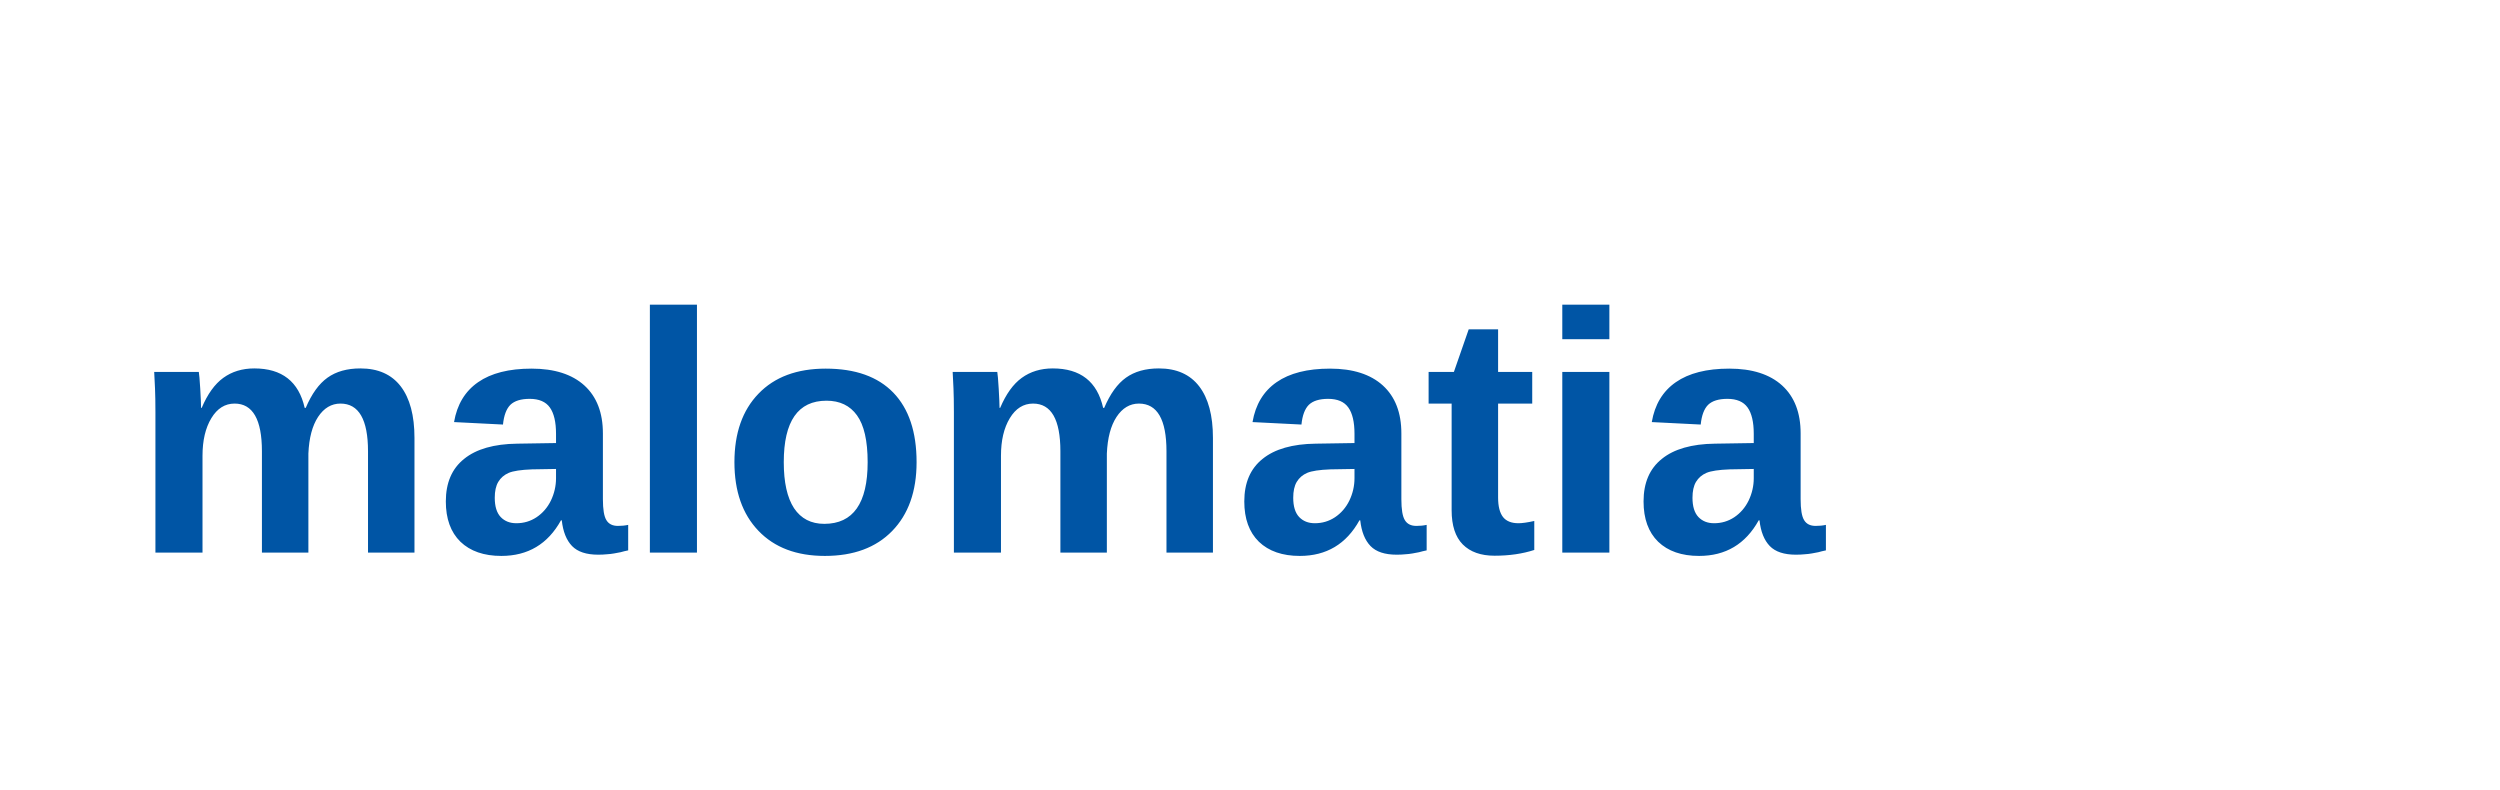
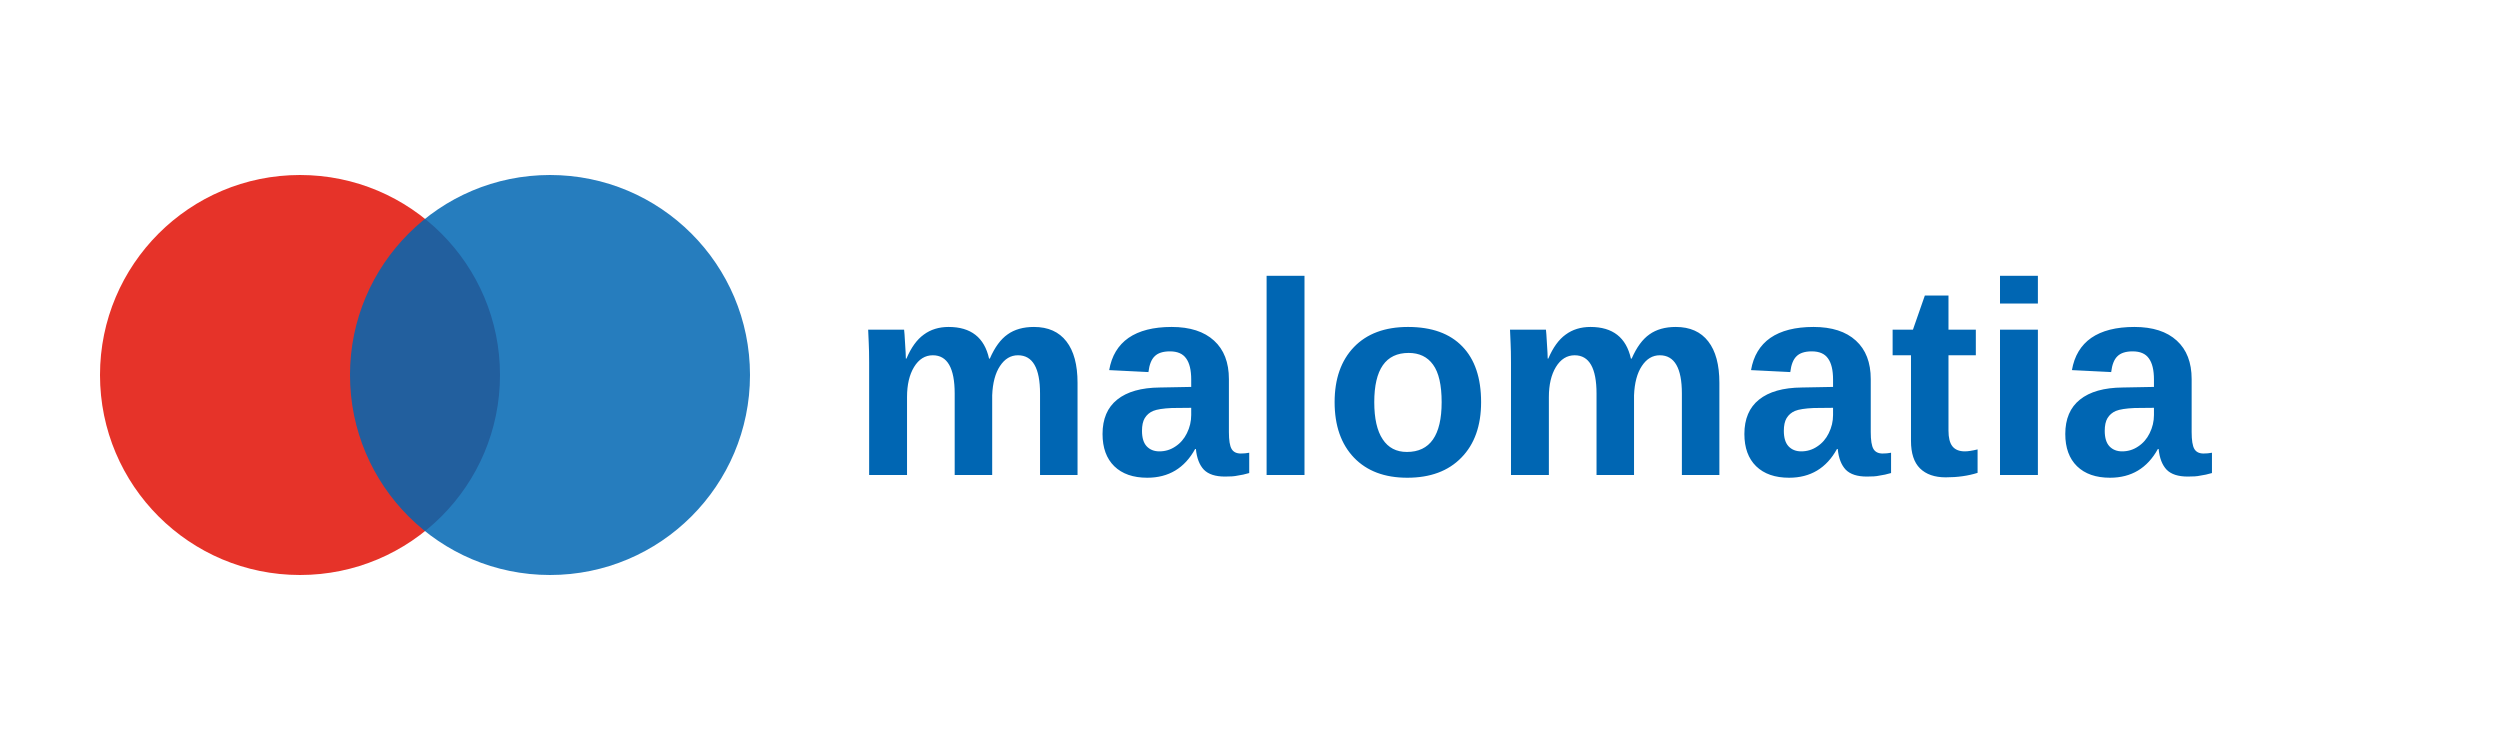
- <svg xmlns="http://www.w3.org/2000/svg" viewBox="0 0 190 60" fill="none">
-   <text x="10" y="42" font-family="Arial, sans-serif" font-size="26" font-weight="700" fill="#0055A5">malomatia</text>
+ <svg xmlns="http://www.w3.org/2000/svg" viewBox="0 0 200 60">
+   <circle cx="24" cy="30" r="16" fill="#E63329" />
+   <circle cx="44" cy="30" r="16" fill="#0066B3" opacity="0.85" />
+   <text x="68" y="38" font-family="Arial,sans-serif" font-size="22" font-weight="700" fill="#0066B3">malomatia</text>
</svg>
